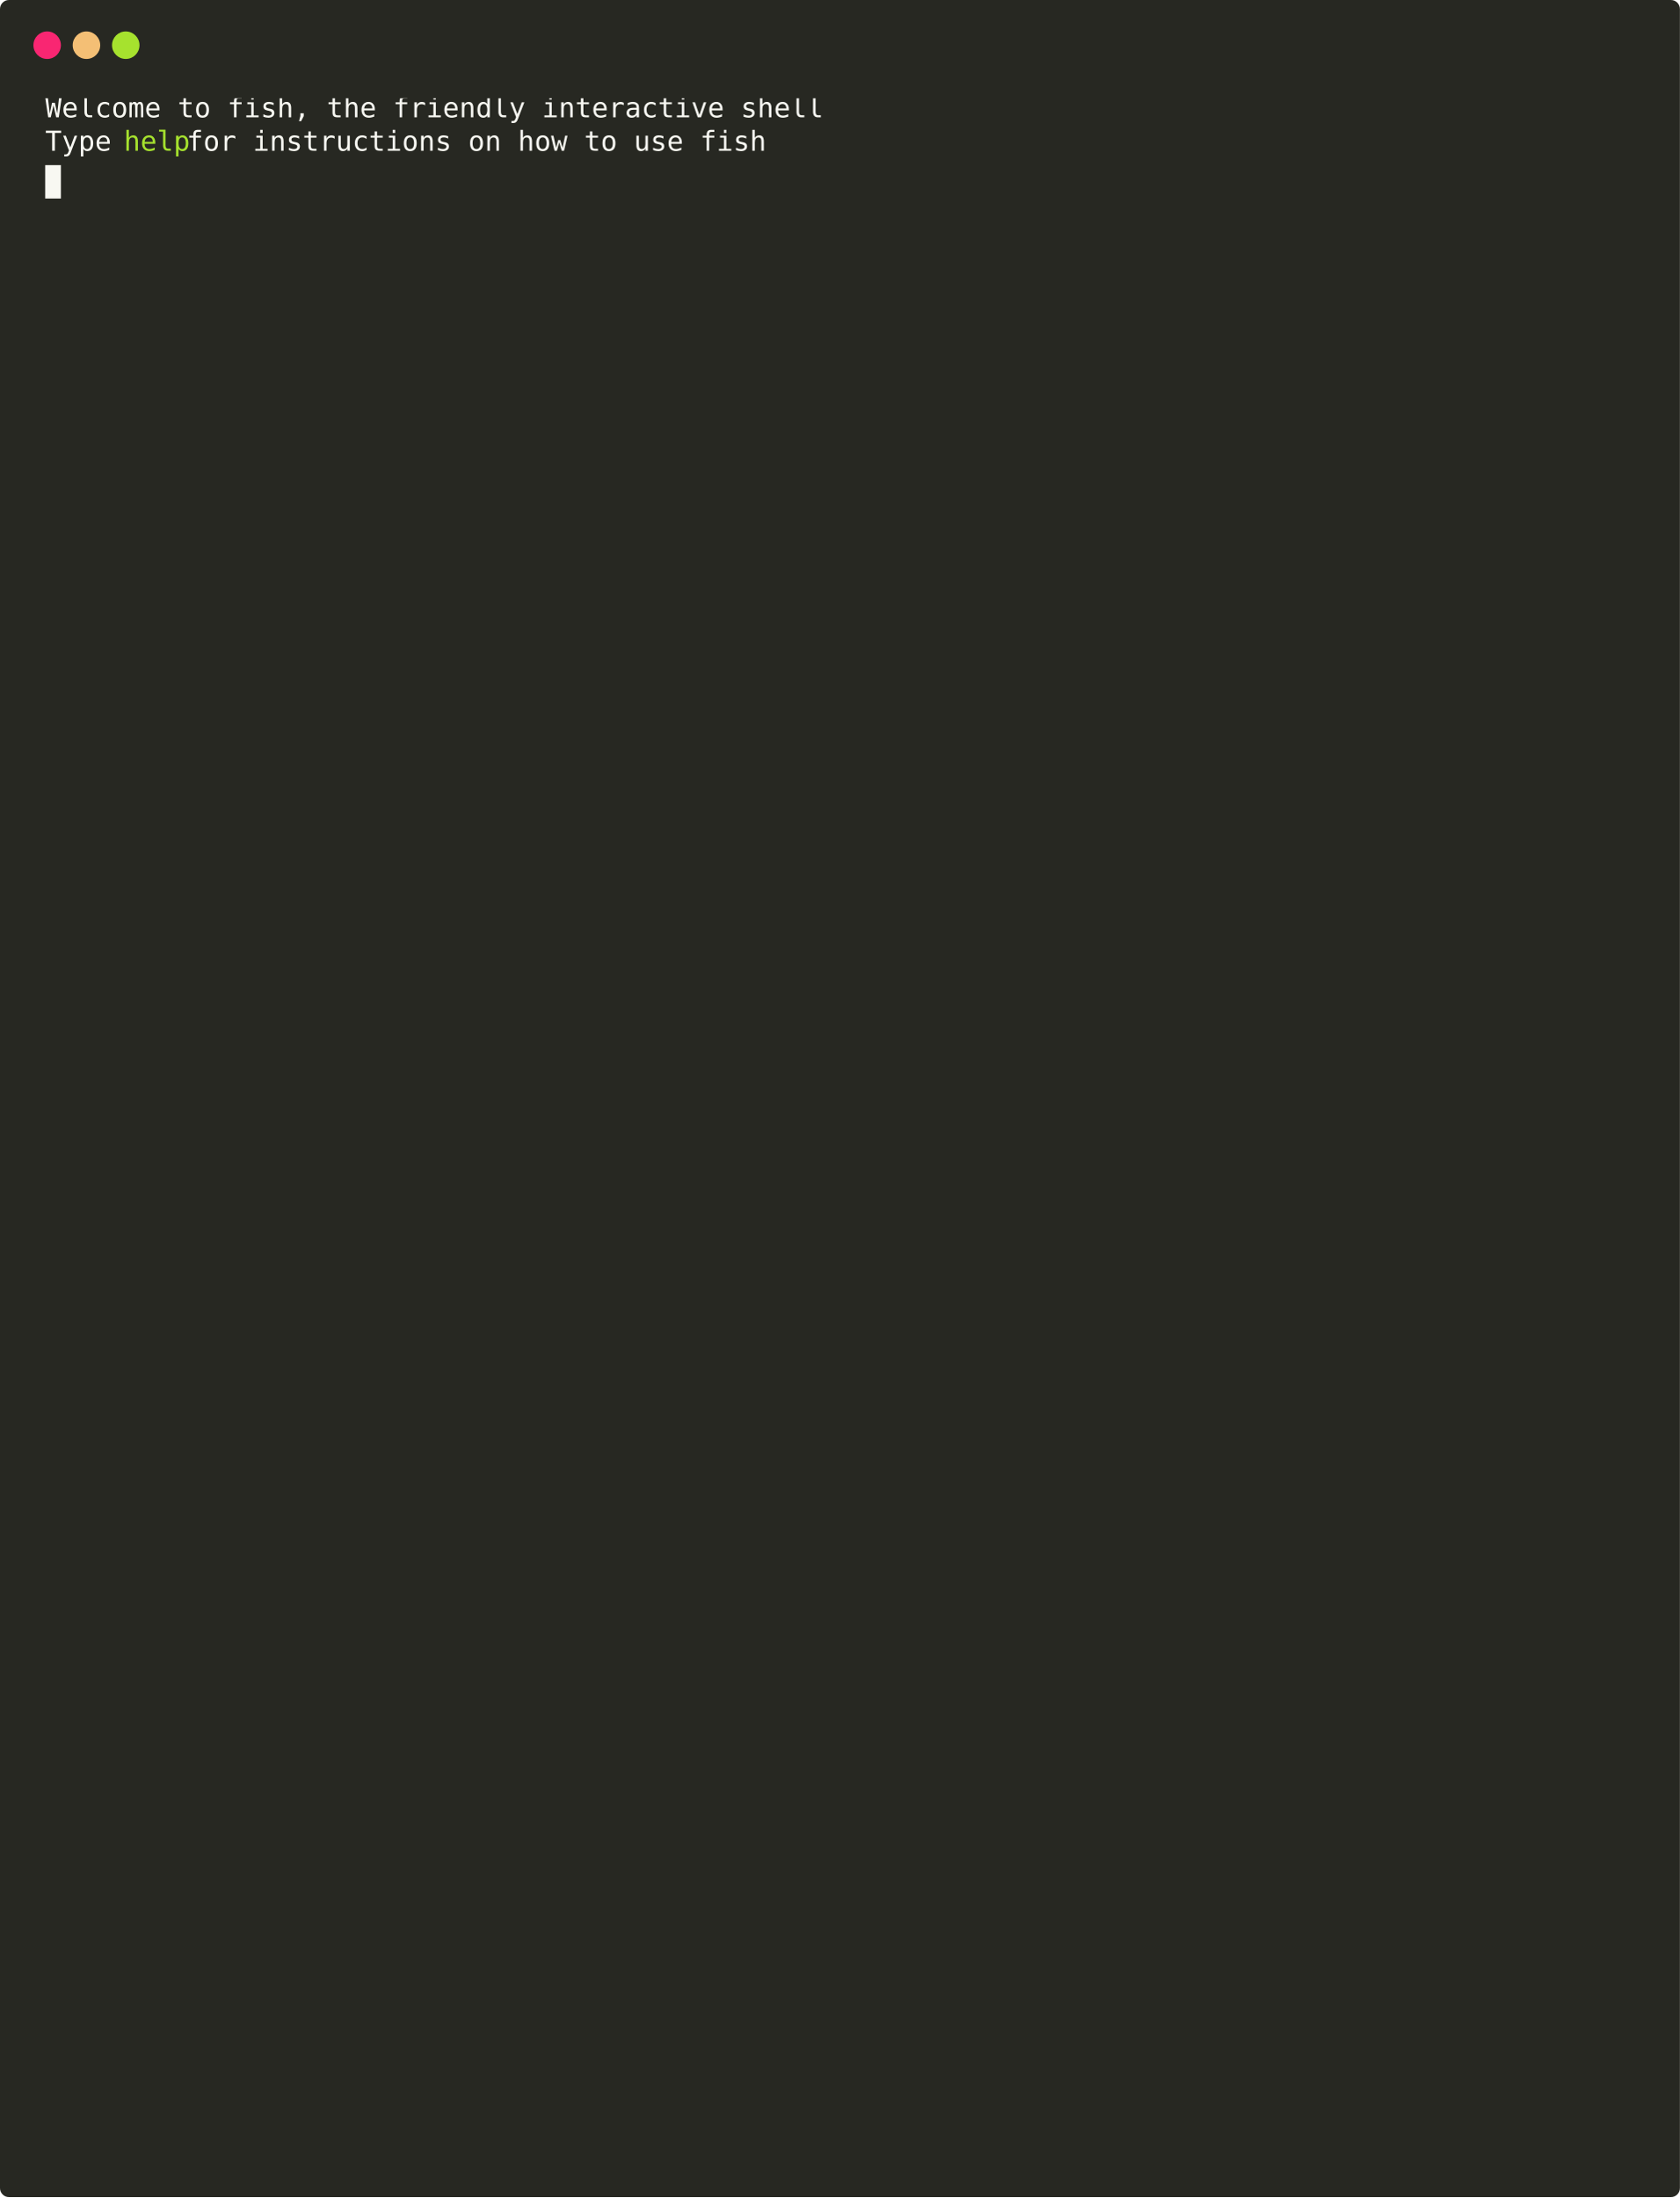
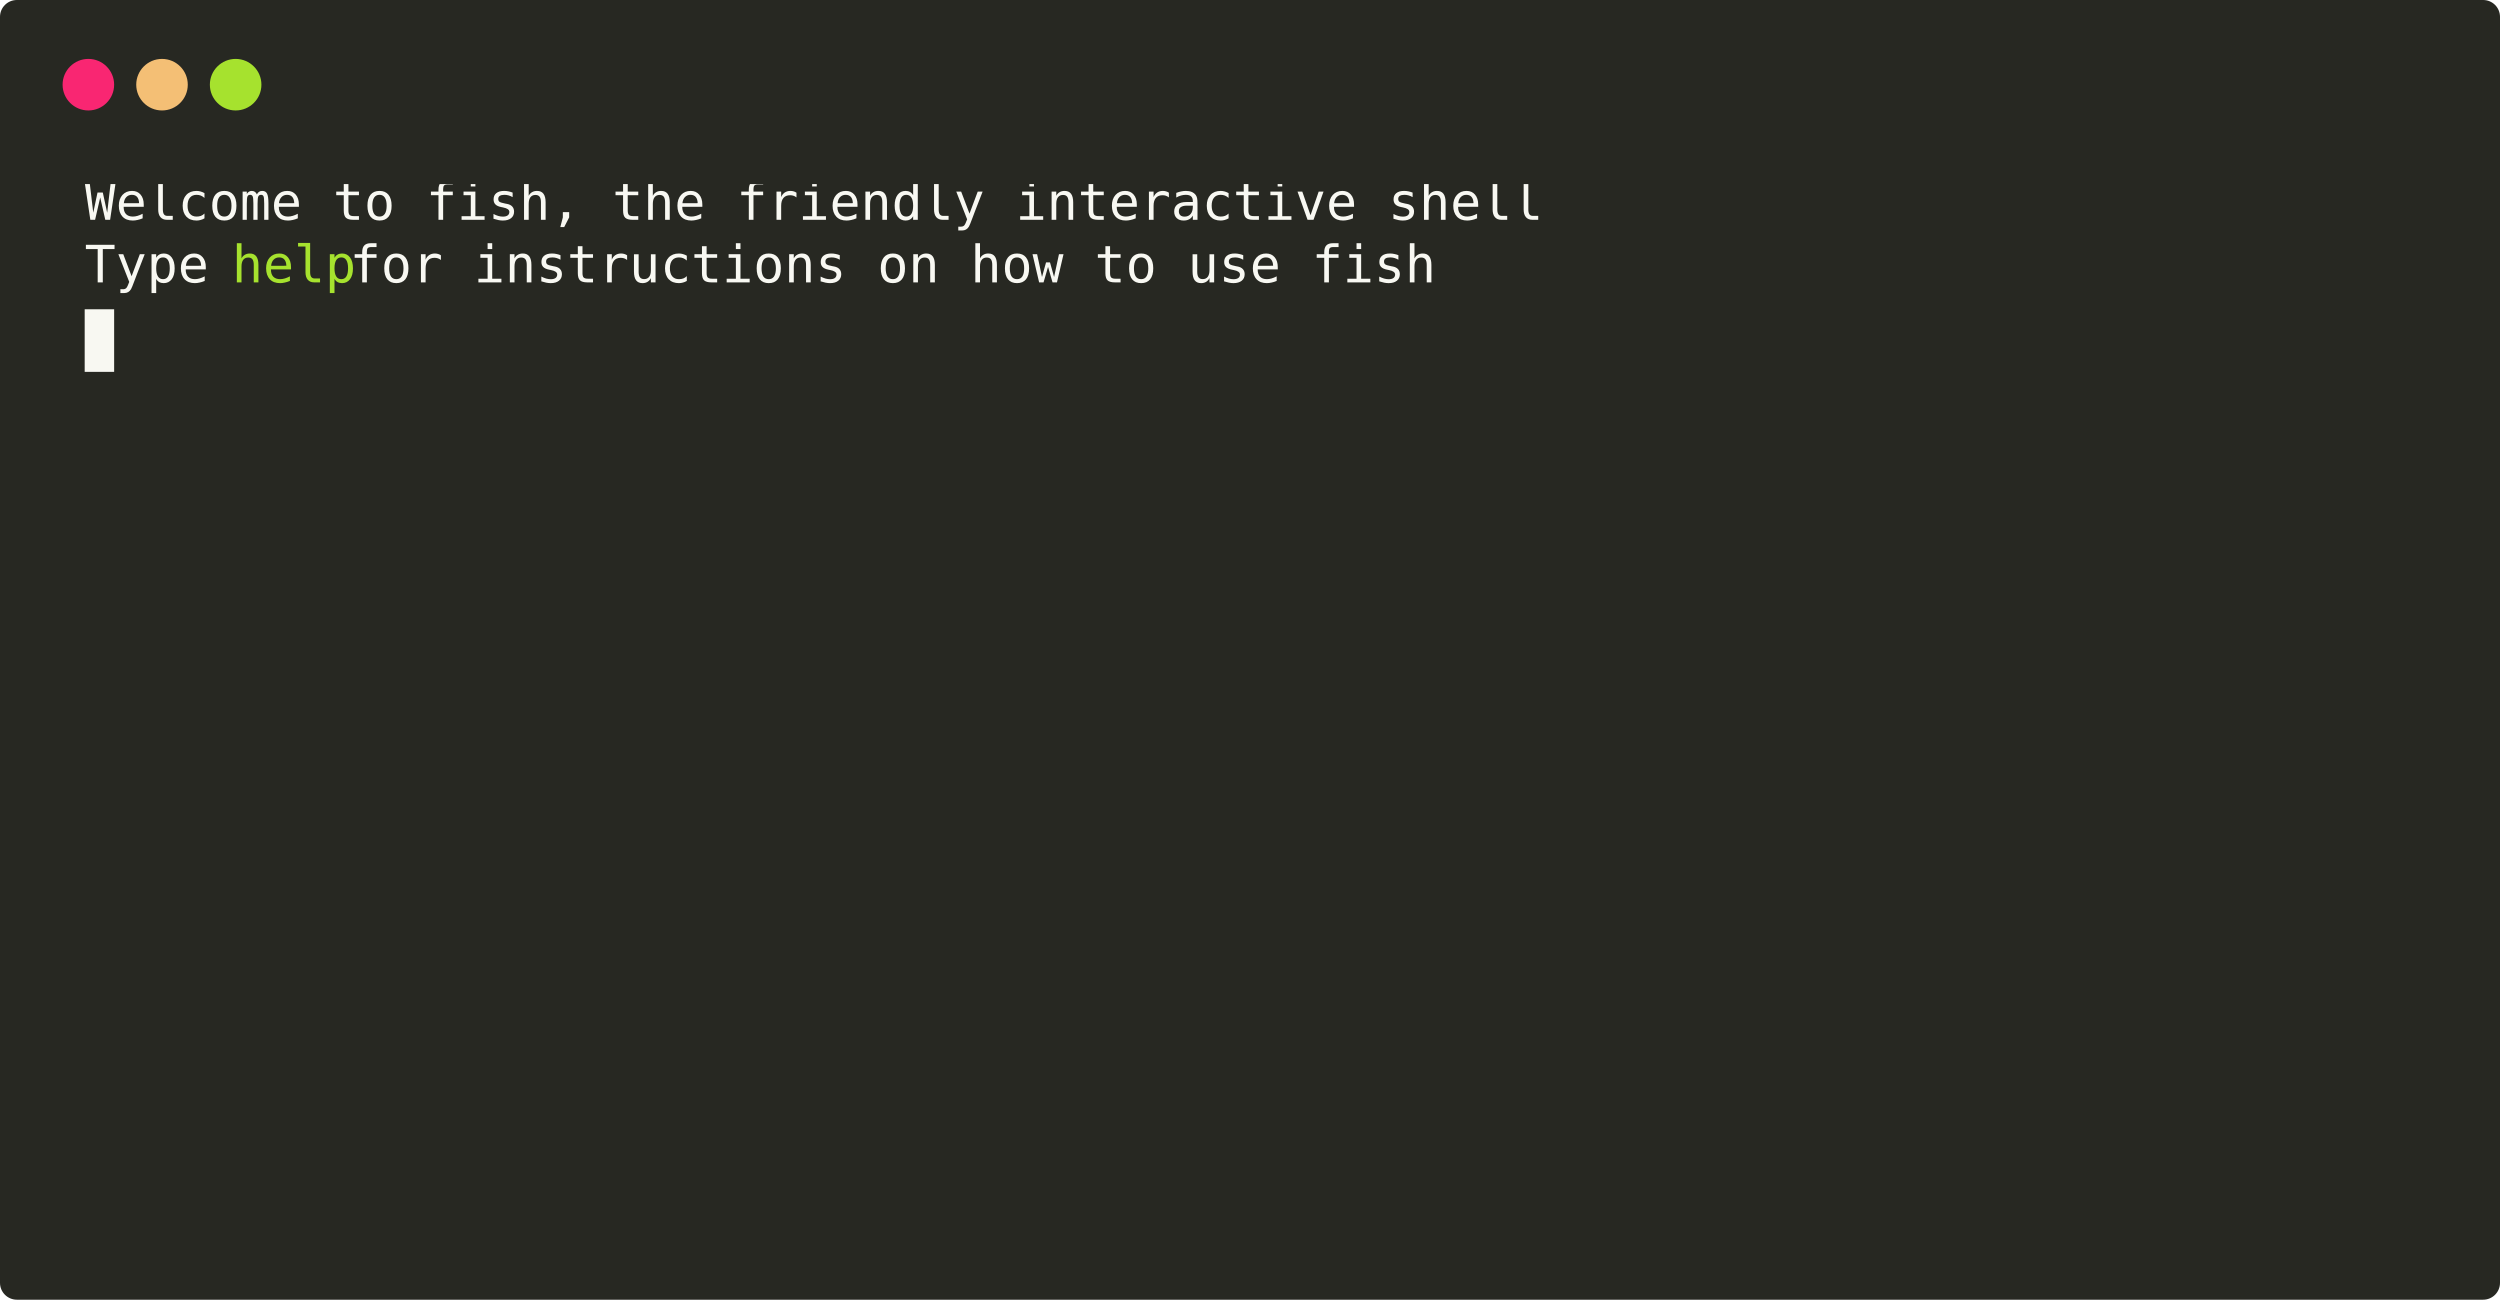
- <svg xmlns="http://www.w3.org/2000/svg" xmlns:ns1="https://github.com/nbedos/termtosvg" xmlns:xlink="http://www.w3.org/1999/xlink" id="terminal" baseProfile="full" viewBox="0 0 855 1118" width="855" version="1.1">
+ <svg xmlns="http://www.w3.org/2000/svg" xmlns:ns1="https://github.com/nbedos/termtosvg" xmlns:xlink="http://www.w3.org/1999/xlink" id="terminal" baseProfile="full" viewBox="0 0 679 353" width="679" version="1.1">
  <defs>
    <ns1:template_settings>
-       <ns1:screen_geometry columns="101" rows="61" />
+       <ns1:screen_geometry columns="79" rows="16" />
      <ns1:animation type="css" />
    </ns1:template_settings>
    <style type="text/css" id="generated-style">#screen {
                font-family: 'DejaVu Sans Mono', monospace;
                font-style: normal;
                font-size: 14px;
            }

        text {
            dominant-baseline: text-before-edge;
            white-space: pre;
        }
    
            :root {
-                 --animation-duration: 14949ms;
+                 --animation-duration: 12641ms;
            }

            @keyframes roll {
                0.000%{transform:translateY(0px)}
- 0.013%{transform:translateY(-1054px)}
- 0.020%{transform:translateY(-2108px)}
- 0.033%{transform:translateY(-3162px)}
- 14.349%{transform:translateY(-4216px)}
- 14.376%{transform:translateY(-5270px)}
- 14.850%{transform:translateY(-6324px)}
- 14.877%{transform:translateY(-7378px)}
- 16.924%{transform:translateY(-8432px)}
- 16.944%{transform:translateY(-9486px)}
- 19.520%{transform:translateY(-10540px)}
- 22.617%{transform:translateY(-11594px)}
- 26.858%{transform:translateY(-12648px)}
- 26.891%{transform:translateY(-13702px)}
- 30.878%{transform:translateY(-14756px)}
- 30.905%{transform:translateY(-15810px)}
- 30.945%{transform:translateY(-16864px)}
- 30.992%{transform:translateY(-17918px)}
- 92.996%{transform:translateY(-18972px)}
- 93.043%{transform:translateY(-20026px)}
- 93.090%{transform:translateY(-21080px)}
- 93.130%{transform:translateY(-22134px)}
- 93.277%{transform:translateY(-23188px)}
- 93.311%{transform:translateY(-24242px)}
- 100.000%{transform:translateY(-24242px)}
+ 0.016%{transform:translateY(-306px)}
+ 0.024%{transform:translateY(-612px)}
+ 0.047%{transform:translateY(-918px)}
+ 10.197%{transform:translateY(-1224px)}
+ 10.221%{transform:translateY(-1530px)}
+ 10.972%{transform:translateY(-1836px)}
+ 10.996%{transform:translateY(-2142px)}
+ 13.923%{transform:translateY(-2448px)}
+ 13.947%{transform:translateY(-2754px)}
+ 14.651%{transform:translateY(-3060px)}
+ 14.967%{transform:translateY(-3366px)}
+ 15.901%{transform:translateY(-3672px)}
+ 20.615%{transform:translateY(-3978px)}
+ 20.639%{transform:translateY(-4284px)}
+ 24.966%{transform:translateY(-4590px)}
+ 24.998%{transform:translateY(-4896px)}
+ 25.038%{transform:translateY(-5202px)}
+ 25.077%{transform:translateY(-5508px)}
+ 91.591%{transform:translateY(-5814px)}
+ 91.630%{transform:translateY(-6120px)}
+ 91.686%{transform:translateY(-6426px)}
+ 91.710%{transform:translateY(-6732px)}
+ 92.050%{transform:translateY(-7038px)}
+ 92.089%{transform:translateY(-7344px)}
+ 100.000%{transform:translateY(-7344px)}
            }

            #screen_view {
-                 animation-duration: 14949ms;
+                 animation-duration: 12641ms;
                animation-iteration-count:infinite;
                animation-name:roll;
                animation-timing-function: steps(1,end);
                animation-fill-mode: forwards;
            }
        </style>
    <style type="text/css" id="user-style">
            /* The colors defined below are the default 16 colors used for rendering text of the terminal. Adjust
               them as needed.
               gjm8 color theme (source: https://terminal.sexy/) */
            .foreground {fill: #f8f8f2}
            .background {fill: #272822}
            .color0 {fill: #272822}
            .color1 {fill: #f92672}
            .color2 {fill: #a6e22e}
            .color3 {fill: #f4bf75}
            .color4 {fill: #66d9ef}
            .color5 {fill: #ae81ff}
            .color6 {fill: #a1efe4}
            .color7 {fill: #f8f8f2}
            .color8 {fill: #75715e}
            .color9 {fill: #fd971f}
            .color10 {fill: #383830}
            .color11 {fill: #49483e}
            .color12 {fill: #a59f85}
            .color13 {fill: #f5f4f1}
            .color14 {fill: #cc6633}
            .color15 {fill: #f9f8f5}
        </style>
  </defs>
  <rect id="terminalui" class="background" width="100%" height="100%" ry="4.583" />
  <circle cx="24" cy="23" r="7" class="color1" />
  <circle cx="44" cy="23" r="7" class="color3" />
  <circle cx="64" cy="23" r="7" class="color2" />
-   <svg id="screen" width="808" height="1037" x="23" y="50" viewBox="0 0 808 1037" preserveAspectRatio="xMidYMin slice">
+   <svg id="screen" width="632" height="272" x="23" y="50" viewBox="0 0 632 272" preserveAspectRatio="xMidYMin slice">
    <rect class="background" height="100%" width="100%" x="0" y="0" />
    <defs>
      <g id="g1">
        <text x="0" textLength="376" class="foreground">Welcome to fish, the friendly interactive shell</text>
      </g>
      <g id="g2">
        <text x="0" textLength="40" class="foreground">Type </text>
        <text x="40" textLength="32" class="color2">help</text>
        <text x="72" textLength="288" class="foreground"> for instructions on how to use fish</text>
      </g>
      <g id="g3">
        <text x="0" textLength="8" class="background"> </text>
      </g>
      <g id="g4">
-         <text x="0" textLength="808" class="foreground">                                                                                                     </text>
+         <text x="0" textLength="632" class="foreground">                                                                               </text>
      </g>
      <g id="g5">
        <text x="0" textLength="8" font-weight="bold" class="color14">~</text>
        <text x="8" textLength="8" class="foreground"> </text>
      </g>
      <g id="g6">
        <text x="0" textLength="8" font-weight="bold" class="color10">❯</text>
        <text x="8" textLength="8" class="foreground"> </text>
        <text x="16" textLength="8" class="background"> </text>
-         <text x="24" textLength="784" class="foreground">                                                                                                  </text>
+         <text x="24" textLength="608" class="foreground">                                                                            </text>
      </g>
      <g id="g7">
        <text x="0" textLength="8" font-weight="bold" class="color10">❯</text>
        <text x="8" textLength="16" class="foreground"> g</text>
        <text x="24" textLength="8" class="background"> </text>
-         <text x="32" textLength="776" class="foreground">                                                                                                 </text>
+         <text x="32" textLength="600" class="foreground">                                                                           </text>
      </g>
      <g id="g8">
        <text x="0" textLength="8" font-weight="bold" class="color10">❯</text>
        <text x="8" textLength="8" class="foreground"> </text>
        <text x="16" textLength="8" fill="#ff0000">g</text>
        <text x="24" textLength="8" class="background">o</text>
        <text x="32" textLength="488" fill="#555555">hash_miner_simulator bitcoind -a "edgar_tool:pass123" -p 4000</text>
-         <text x="520" textLength="288" class="foreground">                                    </text>
+         <text x="520" textLength="112" class="foreground">              </text>
      </g>
      <g id="g9">
        <text x="0" textLength="8" font-weight="bold" class="color10">❯</text>
        <text x="8" textLength="8" class="foreground"> </text>
        <text x="16" textLength="16" fill="#ff0000">go</text>
        <text x="32" textLength="8" class="background">h</text>
        <text x="40" textLength="480" fill="#555555">ash_miner_simulator bitcoind -a "edgar_tool:pass123" -p 4000</text>
-         <text x="520" textLength="288" class="foreground">                                    </text>
+         <text x="520" textLength="112" class="foreground">              </text>
      </g>
      <g id="g10">
        <text x="0" textLength="8" font-weight="bold" class="color10">❯</text>
        <text x="8" textLength="8" class="foreground"> </text>
        <text x="16" textLength="16" fill="#005fd7">go</text>
        <text x="32" textLength="8" class="background">h</text>
        <text x="40" textLength="480" fill="#555555">ash_miner_simulator bitcoind -a "edgar_tool:pass123" -p 4000</text>
-         <text x="520" textLength="288" class="foreground">                                    </text>
+         <text x="520" textLength="112" class="foreground">              </text>
      </g>
      <g id="g11">
        <text x="0" textLength="8" font-weight="bold" class="color10">❯</text>
        <text x="8" textLength="8" class="foreground"> </text>
        <text x="16" textLength="24" fill="#005fd7">goh</text>
        <text x="40" textLength="8" class="background">a</text>
        <text x="48" textLength="472" fill="#555555">sh_miner_simulator bitcoind -a "edgar_tool:pass123" -p 4000</text>
-         <text x="520" textLength="288" class="foreground">                                    </text>
+         <text x="520" textLength="112" class="foreground">              </text>
      </g>
      <g id="g12">
        <text x="0" textLength="8" font-weight="bold" class="color10">❯</text>
        <text x="8" textLength="8" class="foreground"> </text>
        <text x="16" textLength="24" fill="#ff0000">goh</text>
        <text x="40" textLength="8" class="background">a</text>
        <text x="48" textLength="472" fill="#555555">sh_miner_simulator bitcoind -a "edgar_tool:pass123" -p 4000</text>
-         <text x="520" textLength="288" class="foreground">                                    </text>
+         <text x="520" textLength="112" class="foreground">              </text>
      </g>
      <g id="g13">
        <text x="0" textLength="8" font-weight="bold" class="color10">❯</text>
        <text x="8" textLength="8" class="foreground"> </text>
        <text x="16" textLength="32" fill="#ff0000">goha</text>
        <text x="48" textLength="8" class="background">s</text>
        <text x="56" textLength="464" fill="#555555">h_miner_simulator bitcoind -a "edgar_tool:pass123" -p 4000</text>
-         <text x="520" textLength="288" class="foreground">                                    </text>
+         <text x="520" textLength="112" class="foreground">              </text>
      </g>
      <g id="g14">
        <text x="0" textLength="8" font-weight="bold" class="color10">❯</text>
        <text x="8" textLength="8" class="foreground"> </text>
        <text x="16" textLength="40" fill="#ff0000">gohas</text>
        <text x="56" textLength="8" class="background">h</text>
        <text x="64" textLength="456" fill="#555555">_miner_simulator bitcoind -a "edgar_tool:pass123" -p 4000</text>
-         <text x="520" textLength="288" class="foreground">                                    </text>
+         <text x="520" textLength="112" class="foreground">              </text>
      </g>
      <g id="g15">
+         <text x="0" textLength="8" font-weight="bold" class="color10">❯</text>
+         <text x="8" textLength="8" class="foreground"> </text>
+         <text x="16" textLength="48" fill="#ff0000">gohash</text>
+         <text x="64" textLength="8" class="background">_</text>
+         <text x="72" textLength="448" fill="#555555">miner_simulator bitcoind -a "edgar_tool:pass123" -p 4000</text>
+         <text x="520" textLength="112" class="foreground">              </text>
+       </g>
+       <g id="g16">
        <text x="0" textLength="8" font-weight="bold" class="color10">❯</text>
        <text x="8" textLength="8" class="foreground"> </text>
        <text x="16" textLength="504" fill="#ff0000">gohash_miner_simulator bitcoind -a "edgar_tool:pass123" -p 4000</text>
        <text x="520" textLength="8" class="background"> </text>
-         <text x="528" textLength="280" class="foreground">                                   </text>
-       </g>
-       <g id="g16">
+         <text x="528" textLength="104" class="foreground">             </text>
+       </g>
+       <g id="g17">
        <text x="0" textLength="8" font-weight="bold" class="color10">❯</text>
        <text x="8" textLength="8" class="foreground"> </text>
        <text x="16" textLength="176" fill="#005fd7">gohash_miner_simulator</text>
        <text x="192" textLength="8" class="foreground"> </text>
-         <text x="200" textLength="64" text-decoration="underline" fill="#00afff">bitcoind</text>
+         <text x="200" textLength="64" fill="#00afff">bitcoind</text>
        <text x="264" textLength="8" class="foreground"> </text>
        <text x="272" textLength="16" fill="#00afff">-a</text>
        <text x="288" textLength="8" class="foreground"> </text>
        <text x="296" textLength="160" fill="#999900">"edgar_tool:pass123"</text>
        <text x="456" textLength="8" class="foreground"> </text>
        <text x="464" textLength="16" fill="#00afff">-p</text>
        <text x="480" textLength="8" class="foreground"> </text>
        <text x="488" textLength="32" fill="#00afff">4000</text>
        <text x="520" textLength="8" class="background"> </text>
-         <text x="528" textLength="280" class="foreground">                                   </text>
-       </g>
-       <g id="g17">
+         <text x="528" textLength="104" class="foreground">             </text>
+       </g>
+       <g id="g18">
        <text x="0" textLength="8" font-weight="bold" class="color10">❯</text>
        <text x="8" textLength="8" class="foreground"> </text>
        <text x="16" textLength="176" fill="#005fd7">gohash_miner_simulator</text>
        <text x="192" textLength="8" class="foreground"> </text>
-         <text x="200" textLength="64" text-decoration="underline" fill="#00afff">bitcoind</text>
+         <text x="200" textLength="64" fill="#00afff">bitcoind</text>
        <text x="264" textLength="8" class="foreground"> </text>
        <text x="272" textLength="16" fill="#00afff">-a</text>
        <text x="288" textLength="8" class="foreground"> </text>
        <text x="296" textLength="160" fill="#999900">"edgar_tool:pass123"</text>
        <text x="456" textLength="8" class="foreground"> </text>
        <text x="464" textLength="16" fill="#00afff">-p</text>
        <text x="480" textLength="8" class="foreground"> </text>
        <text x="488" textLength="32" fill="#00afff">4000</text>
-         <text x="520" textLength="288" class="foreground">                                    </text>
-       </g>
-       <g id="g18">
+         <text x="520" textLength="112" class="foreground">              </text>
+       </g>
+       <g id="g19">
        <text x="0" textLength="120" class="foreground">bitcoind called</text>
      </g>
-       <g id="g19">
-         <text x="0" textLength="464" class="foreground">2022/05/12 21:02:35 Authentication string format is valid.</text>
-       </g>
      <g id="g20">
-         <text x="0" textLength="368" class="foreground">2022/05/12 21:02:35 Loading block templates...</text>
+         <text x="0" textLength="464" class="foreground">2022/05/12 21:12:38 Authentication string format is valid.</text>
      </g>
      <g id="g21">
-         <text x="0" textLength="400" class="foreground">2022/05/12 21:02:35 Starting server with port 4000</text>
+         <text x="0" textLength="368" class="foreground">2022/05/12 21:12:38 Loading block templates...</text>
      </g>
      <g id="g22">
+         <text x="0" textLength="400" class="foreground">2022/05/12 21:12:38 Starting server with port 4000</text>
+       </g>
+       <g id="g23">
        <text x="0" textLength="16" class="foreground">^C</text>
        <text x="16" textLength="8" class="background"> </text>
      </g>
-       <g id="g23">
-         <text x="0" textLength="808" class="foreground">^C⏎                                                                                                  </text>
-       </g>
      <g id="g24">
+         <text x="0" textLength="632" class="foreground">^C⏎                                                                            </text>
+       </g>
+       <g id="g25">
        <text x="0" textLength="8" class="background"> </text>
-         <text x="8" textLength="800" class="foreground">                                                                                                    </text>
-       </g>
-       <g id="g25">
+         <text x="8" textLength="624" class="foreground">                                                                              </text>
+       </g>
+       <g id="g26">
        <text x="0" textLength="8" font-weight="bold" class="color14">~</text>
        <text x="8" textLength="48" class="foreground"> took </text>
-         <text x="56" textLength="16" font-weight="bold" class="color11">9s</text>
+         <text x="56" textLength="16" font-weight="bold" class="color11">8s</text>
        <text x="72" textLength="8" class="foreground"> </text>
-       </g>
-       <g id="g26">
-         <text x="0" textLength="8" font-weight="bold" class="color9">❯</text>
-         <text x="8" textLength="8" class="foreground"> </text>
-         <text x="16" textLength="8" class="background"> </text>
-         <text x="24" textLength="784" class="foreground">                                                                                                  </text>
      </g>
      <g id="g27">
        <text x="0" textLength="8" font-weight="bold" class="color9">❯</text>
-         <text x="8" textLength="800" class="foreground">                                                                                                    </text>
+         <text x="8" textLength="8" class="foreground"> </text>
+         <text x="16" textLength="8" class="background"> </text>
+         <text x="24" textLength="608" class="foreground">                                                                            </text>
+       </g>
+       <g id="g28">
+         <text x="0" textLength="8" font-weight="bold" class="color9">❯</text>
+         <text x="8" textLength="624" class="foreground">                                                                              </text>
      </g>
    </defs>
    <g id="screen_view">
      <g>
        <use xlink:href="#g1" y="0" />
        <use xlink:href="#g2" y="17" />
        <rect x="0" y="34" width="8" height="17" class="foreground" />
        <use xlink:href="#g3" y="34" />
      </g>
      <g>
-         <use xlink:href="#g1" y="1054" />
-         <use xlink:href="#g2" y="1071" />
-         <rect x="0" y="1088" width="8" height="17" class="foreground" />
-         <use xlink:href="#g3" y="1088" />
-       </g>
-       <g>
-         <use xlink:href="#g1" y="2108" />
-         <use xlink:href="#g2" y="2125" />
-         <rect x="0" y="2142" width="8" height="17" class="foreground" />
-         <use xlink:href="#g3" y="2142" />
-       </g>
-       <g>
-         <use xlink:href="#g1" y="3162" />
-         <use xlink:href="#g2" y="3179" />
-         <use xlink:href="#g4" y="3196" />
-         <use xlink:href="#g5" y="3213" />
-         <rect x="16" y="3230" width="8" height="17" class="foreground" />
-         <use xlink:href="#g6" y="3230" />
-       </g>
-       <g>
-         <use xlink:href="#g1" y="4216" />
-         <use xlink:href="#g2" y="4233" />
-         <use xlink:href="#g4" y="4250" />
-         <use xlink:href="#g5" y="4267" />
-         <rect x="24" y="4284" width="8" height="17" class="foreground" />
-         <use xlink:href="#g7" y="4284" />
-       </g>
-       <g>
-         <use xlink:href="#g1" y="5270" />
-         <use xlink:href="#g2" y="5287" />
-         <use xlink:href="#g4" y="5304" />
-         <use xlink:href="#g5" y="5321" />
-         <rect x="24" y="5338" width="8" height="17" class="foreground" />
-         <use xlink:href="#g8" y="5338" />
-       </g>
-       <g>
-         <use xlink:href="#g1" y="6324" />
-         <use xlink:href="#g2" y="6341" />
-         <use xlink:href="#g4" y="6358" />
-         <use xlink:href="#g5" y="6375" />
-         <rect x="32" y="6392" width="8" height="17" class="foreground" />
-         <use xlink:href="#g9" y="6392" />
-       </g>
-       <g>
-         <use xlink:href="#g1" y="7378" />
-         <use xlink:href="#g2" y="7395" />
-         <use xlink:href="#g4" y="7412" />
-         <use xlink:href="#g5" y="7429" />
-         <rect x="32" y="7446" width="8" height="17" class="foreground" />
-         <use xlink:href="#g10" y="7446" />
-       </g>
-       <g>
-         <use xlink:href="#g1" y="8432" />
-         <use xlink:href="#g2" y="8449" />
-         <use xlink:href="#g4" y="8466" />
-         <use xlink:href="#g5" y="8483" />
-         <rect x="40" y="8500" width="8" height="17" class="foreground" />
-         <use xlink:href="#g11" y="8500" />
-       </g>
-       <g>
-         <use xlink:href="#g1" y="9486" />
-         <use xlink:href="#g2" y="9503" />
-         <use xlink:href="#g4" y="9520" />
-         <use xlink:href="#g5" y="9537" />
-         <rect x="40" y="9554" width="8" height="17" class="foreground" />
-         <use xlink:href="#g12" y="9554" />
-       </g>
-       <g>
-         <use xlink:href="#g1" y="10540" />
-         <use xlink:href="#g2" y="10557" />
-         <use xlink:href="#g4" y="10574" />
-         <use xlink:href="#g5" y="10591" />
-         <rect x="48" y="10608" width="8" height="17" class="foreground" />
-         <use xlink:href="#g13" y="10608" />
-       </g>
-       <g>
-         <use xlink:href="#g1" y="11594" />
-         <use xlink:href="#g2" y="11611" />
-         <use xlink:href="#g4" y="11628" />
-         <use xlink:href="#g5" y="11645" />
-         <rect x="56" y="11662" width="8" height="17" class="foreground" />
-         <use xlink:href="#g14" y="11662" />
-       </g>
-       <g>
-         <use xlink:href="#g1" y="12648" />
-         <use xlink:href="#g2" y="12665" />
-         <use xlink:href="#g4" y="12682" />
-         <use xlink:href="#g5" y="12699" />
-         <rect x="520" y="12716" width="8" height="17" class="foreground" />
-         <use xlink:href="#g15" y="12716" />
-       </g>
-       <g>
-         <use xlink:href="#g1" y="13702" />
-         <use xlink:href="#g2" y="13719" />
-         <use xlink:href="#g4" y="13736" />
-         <use xlink:href="#g5" y="13753" />
-         <rect x="520" y="13770" width="8" height="17" class="foreground" />
-         <use xlink:href="#g16" y="13770" />
-       </g>
-       <g>
-         <use xlink:href="#g1" y="14756" />
-         <use xlink:href="#g2" y="14773" />
-         <use xlink:href="#g4" y="14790" />
-         <use xlink:href="#g5" y="14807" />
-         <use xlink:href="#g17" y="14824" />
-         <rect x="0" y="14841" width="8" height="17" class="foreground" />
-         <use xlink:href="#g3" y="14841" />
-       </g>
-       <g>
-         <use xlink:href="#g1" y="15810" />
-         <use xlink:href="#g2" y="15827" />
-         <use xlink:href="#g4" y="15844" />
-         <use xlink:href="#g5" y="15861" />
-         <use xlink:href="#g17" y="15878" />
-         <rect x="0" y="15895" width="8" height="17" class="foreground" />
-         <use xlink:href="#g3" y="15895" />
-       </g>
-       <g>
-         <use xlink:href="#g1" y="16864" />
-         <use xlink:href="#g2" y="16881" />
-         <use xlink:href="#g4" y="16898" />
-         <use xlink:href="#g5" y="16915" />
-         <use xlink:href="#g17" y="16932" />
-         <use xlink:href="#g18" y="16949" />
-         <use xlink:href="#g19" y="16966" />
-         <use xlink:href="#g20" y="16983" />
-         <rect x="0" y="17000" width="8" height="17" class="foreground" />
-         <use xlink:href="#g3" y="17000" />
-       </g>
-       <g>
-         <use xlink:href="#g1" y="17918" />
-         <use xlink:href="#g2" y="17935" />
-         <use xlink:href="#g4" y="17952" />
-         <use xlink:href="#g5" y="17969" />
-         <use xlink:href="#g17" y="17986" />
-         <use xlink:href="#g18" y="18003" />
-         <use xlink:href="#g19" y="18020" />
-         <use xlink:href="#g20" y="18037" />
-         <use xlink:href="#g21" y="18054" />
-         <rect x="0" y="18071" width="8" height="17" class="foreground" />
-         <use xlink:href="#g3" y="18071" />
-       </g>
-       <g>
-         <use xlink:href="#g1" y="18972" />
-         <use xlink:href="#g2" y="18989" />
-         <use xlink:href="#g4" y="19006" />
-         <use xlink:href="#g5" y="19023" />
-         <use xlink:href="#g17" y="19040" />
-         <use xlink:href="#g18" y="19057" />
-         <use xlink:href="#g19" y="19074" />
-         <use xlink:href="#g20" y="19091" />
-         <use xlink:href="#g21" y="19108" />
-         <rect x="16" y="19125" width="8" height="17" class="foreground" />
-         <use xlink:href="#g22" y="19125" />
-       </g>
-       <g>
-         <use xlink:href="#g1" y="20026" />
-         <use xlink:href="#g2" y="20043" />
-         <use xlink:href="#g4" y="20060" />
-         <use xlink:href="#g5" y="20077" />
-         <use xlink:href="#g17" y="20094" />
-         <use xlink:href="#g18" y="20111" />
-         <use xlink:href="#g19" y="20128" />
-         <use xlink:href="#g20" y="20145" />
-         <use xlink:href="#g21" y="20162" />
-         <use xlink:href="#g23" y="20179" />
-         <rect x="0" y="20196" width="8" height="17" class="foreground" />
-         <use xlink:href="#g24" y="20196" />
-       </g>
-       <g>
-         <use xlink:href="#g1" y="21080" />
-         <use xlink:href="#g2" y="21097" />
-         <use xlink:href="#g4" y="21114" />
-         <use xlink:href="#g5" y="21131" />
-         <use xlink:href="#g17" y="21148" />
-         <use xlink:href="#g18" y="21165" />
-         <use xlink:href="#g19" y="21182" />
-         <use xlink:href="#g20" y="21199" />
-         <use xlink:href="#g21" y="21216" />
-         <use xlink:href="#g23" y="21233" />
-         <rect x="0" y="21250" width="8" height="17" class="foreground" />
-         <use xlink:href="#g24" y="21250" />
-       </g>
-       <g>
-         <use xlink:href="#g1" y="22134" />
-         <use xlink:href="#g2" y="22151" />
-         <use xlink:href="#g4" y="22168" />
-         <use xlink:href="#g5" y="22185" />
-         <use xlink:href="#g17" y="22202" />
-         <use xlink:href="#g18" y="22219" />
-         <use xlink:href="#g19" y="22236" />
-         <use xlink:href="#g20" y="22253" />
-         <use xlink:href="#g21" y="22270" />
-         <use xlink:href="#g23" y="22287" />
-         <use xlink:href="#g4" y="22304" />
-         <use xlink:href="#g25" y="22321" />
-         <rect x="16" y="22338" width="8" height="17" class="foreground" />
-         <use xlink:href="#g26" y="22338" />
-       </g>
-       <g>
-         <use xlink:href="#g1" y="23188" />
-         <use xlink:href="#g2" y="23205" />
-         <use xlink:href="#g4" y="23222" />
-         <use xlink:href="#g5" y="23239" />
-         <use xlink:href="#g17" y="23256" />
-         <use xlink:href="#g18" y="23273" />
-         <use xlink:href="#g19" y="23290" />
-         <use xlink:href="#g20" y="23307" />
-         <use xlink:href="#g21" y="23324" />
-         <use xlink:href="#g23" y="23341" />
-         <use xlink:href="#g4" y="23358" />
-         <use xlink:href="#g25" y="23375" />
-         <use xlink:href="#g27" y="23392" />
-         <rect x="0" y="23409" width="8" height="17" class="foreground" />
-         <use xlink:href="#g3" y="23409" />
-       </g>
-       <g>
-         <use xlink:href="#g1" y="24242" />
-         <use xlink:href="#g2" y="24259" />
-         <use xlink:href="#g4" y="24276" />
-         <use xlink:href="#g5" y="24293" />
-         <use xlink:href="#g17" y="24310" />
-         <use xlink:href="#g18" y="24327" />
-         <use xlink:href="#g19" y="24344" />
-         <use xlink:href="#g20" y="24361" />
-         <use xlink:href="#g21" y="24378" />
-         <use xlink:href="#g23" y="24395" />
-         <use xlink:href="#g4" y="24412" />
-         <use xlink:href="#g25" y="24429" />
-         <use xlink:href="#g27" y="24446" />
-         <rect x="0" y="24463" width="8" height="17" class="foreground" />
-         <use xlink:href="#g3" y="24463" />
+         <use xlink:href="#g1" y="306" />
+         <use xlink:href="#g2" y="323" />
+         <rect x="0" y="340" width="8" height="17" class="foreground" />
+         <use xlink:href="#g3" y="340" />
+       </g>
+       <g>
+         <use xlink:href="#g1" y="612" />
+         <use xlink:href="#g2" y="629" />
+         <rect x="0" y="646" width="8" height="17" class="foreground" />
+         <use xlink:href="#g3" y="646" />
+       </g>
+       <g>
+         <use xlink:href="#g1" y="918" />
+         <use xlink:href="#g2" y="935" />
+         <use xlink:href="#g4" y="952" />
+         <use xlink:href="#g5" y="969" />
+         <rect x="16" y="986" width="8" height="17" class="foreground" />
+         <use xlink:href="#g6" y="986" />
+       </g>
+       <g>
+         <use xlink:href="#g1" y="1224" />
+         <use xlink:href="#g2" y="1241" />
+         <use xlink:href="#g4" y="1258" />
+         <use xlink:href="#g5" y="1275" />
+         <rect x="24" y="1292" width="8" height="17" class="foreground" />
+         <use xlink:href="#g7" y="1292" />
+       </g>
+       <g>
+         <use xlink:href="#g1" y="1530" />
+         <use xlink:href="#g2" y="1547" />
+         <use xlink:href="#g4" y="1564" />
+         <use xlink:href="#g5" y="1581" />
+         <rect x="24" y="1598" width="8" height="17" class="foreground" />
+         <use xlink:href="#g8" y="1598" />
+       </g>
+       <g>
+         <use xlink:href="#g1" y="1836" />
+         <use xlink:href="#g2" y="1853" />
+         <use xlink:href="#g4" y="1870" />
+         <use xlink:href="#g5" y="1887" />
+         <rect x="32" y="1904" width="8" height="17" class="foreground" />
+         <use xlink:href="#g9" y="1904" />
+       </g>
+       <g>
+         <use xlink:href="#g1" y="2142" />
+         <use xlink:href="#g2" y="2159" />
+         <use xlink:href="#g4" y="2176" />
+         <use xlink:href="#g5" y="2193" />
+         <rect x="32" y="2210" width="8" height="17" class="foreground" />
+         <use xlink:href="#g10" y="2210" />
+       </g>
+       <g>
+         <use xlink:href="#g1" y="2448" />
+         <use xlink:href="#g2" y="2465" />
+         <use xlink:href="#g4" y="2482" />
+         <use xlink:href="#g5" y="2499" />
+         <rect x="40" y="2516" width="8" height="17" class="foreground" />
+         <use xlink:href="#g11" y="2516" />
+       </g>
+       <g>
+         <use xlink:href="#g1" y="2754" />
+         <use xlink:href="#g2" y="2771" />
+         <use xlink:href="#g4" y="2788" />
+         <use xlink:href="#g5" y="2805" />
+         <rect x="40" y="2822" width="8" height="17" class="foreground" />
+         <use xlink:href="#g12" y="2822" />
+       </g>
+       <g>
+         <use xlink:href="#g1" y="3060" />
+         <use xlink:href="#g2" y="3077" />
+         <use xlink:href="#g4" y="3094" />
+         <use xlink:href="#g5" y="3111" />
+         <rect x="48" y="3128" width="8" height="17" class="foreground" />
+         <use xlink:href="#g13" y="3128" />
+       </g>
+       <g>
+         <use xlink:href="#g1" y="3366" />
+         <use xlink:href="#g2" y="3383" />
+         <use xlink:href="#g4" y="3400" />
+         <use xlink:href="#g5" y="3417" />
+         <rect x="56" y="3434" width="8" height="17" class="foreground" />
+         <use xlink:href="#g14" y="3434" />
+       </g>
+       <g>
+         <use xlink:href="#g1" y="3672" />
+         <use xlink:href="#g2" y="3689" />
+         <use xlink:href="#g4" y="3706" />
+         <use xlink:href="#g5" y="3723" />
+         <rect x="64" y="3740" width="8" height="17" class="foreground" />
+         <use xlink:href="#g15" y="3740" />
+       </g>
+       <g>
+         <use xlink:href="#g1" y="3978" />
+         <use xlink:href="#g2" y="3995" />
+         <use xlink:href="#g4" y="4012" />
+         <use xlink:href="#g5" y="4029" />
+         <rect x="520" y="4046" width="8" height="17" class="foreground" />
+         <use xlink:href="#g16" y="4046" />
+       </g>
+       <g>
+         <use xlink:href="#g1" y="4284" />
+         <use xlink:href="#g2" y="4301" />
+         <use xlink:href="#g4" y="4318" />
+         <use xlink:href="#g5" y="4335" />
+         <rect x="520" y="4352" width="8" height="17" class="foreground" />
+         <use xlink:href="#g17" y="4352" />
+       </g>
+       <g>
+         <use xlink:href="#g1" y="4590" />
+         <use xlink:href="#g2" y="4607" />
+         <use xlink:href="#g4" y="4624" />
+         <use xlink:href="#g5" y="4641" />
+         <use xlink:href="#g18" y="4658" />
+         <rect x="0" y="4675" width="8" height="17" class="foreground" />
+         <use xlink:href="#g3" y="4675" />
+       </g>
+       <g>
+         <use xlink:href="#g1" y="4896" />
+         <use xlink:href="#g2" y="4913" />
+         <use xlink:href="#g4" y="4930" />
+         <use xlink:href="#g5" y="4947" />
+         <use xlink:href="#g18" y="4964" />
+         <rect x="0" y="4981" width="8" height="17" class="foreground" />
+         <use xlink:href="#g3" y="4981" />
+       </g>
+       <g>
+         <use xlink:href="#g1" y="5202" />
+         <use xlink:href="#g2" y="5219" />
+         <use xlink:href="#g4" y="5236" />
+         <use xlink:href="#g5" y="5253" />
+         <use xlink:href="#g18" y="5270" />
+         <use xlink:href="#g19" y="5287" />
+         <use xlink:href="#g20" y="5304" />
+         <use xlink:href="#g21" y="5321" />
+         <rect x="0" y="5338" width="8" height="17" class="foreground" />
+         <use xlink:href="#g3" y="5338" />
+       </g>
+       <g>
+         <use xlink:href="#g1" y="5508" />
+         <use xlink:href="#g2" y="5525" />
+         <use xlink:href="#g4" y="5542" />
+         <use xlink:href="#g5" y="5559" />
+         <use xlink:href="#g18" y="5576" />
+         <use xlink:href="#g19" y="5593" />
+         <use xlink:href="#g20" y="5610" />
+         <use xlink:href="#g21" y="5627" />
+         <use xlink:href="#g22" y="5644" />
+         <rect x="0" y="5661" width="8" height="17" class="foreground" />
+         <use xlink:href="#g3" y="5661" />
+       </g>
+       <g>
+         <use xlink:href="#g1" y="5814" />
+         <use xlink:href="#g2" y="5831" />
+         <use xlink:href="#g4" y="5848" />
+         <use xlink:href="#g5" y="5865" />
+         <use xlink:href="#g18" y="5882" />
+         <use xlink:href="#g19" y="5899" />
+         <use xlink:href="#g20" y="5916" />
+         <use xlink:href="#g21" y="5933" />
+         <use xlink:href="#g22" y="5950" />
+         <rect x="16" y="5967" width="8" height="17" class="foreground" />
+         <use xlink:href="#g23" y="5967" />
+       </g>
+       <g>
+         <use xlink:href="#g1" y="6120" />
+         <use xlink:href="#g2" y="6137" />
+         <use xlink:href="#g4" y="6154" />
+         <use xlink:href="#g5" y="6171" />
+         <use xlink:href="#g18" y="6188" />
+         <use xlink:href="#g19" y="6205" />
+         <use xlink:href="#g20" y="6222" />
+         <use xlink:href="#g21" y="6239" />
+         <use xlink:href="#g22" y="6256" />
+         <use xlink:href="#g24" y="6273" />
+         <rect x="0" y="6290" width="8" height="17" class="foreground" />
+         <use xlink:href="#g25" y="6290" />
+       </g>
+       <g>
+         <use xlink:href="#g1" y="6426" />
+         <use xlink:href="#g2" y="6443" />
+         <use xlink:href="#g4" y="6460" />
+         <use xlink:href="#g5" y="6477" />
+         <use xlink:href="#g18" y="6494" />
+         <use xlink:href="#g19" y="6511" />
+         <use xlink:href="#g20" y="6528" />
+         <use xlink:href="#g21" y="6545" />
+         <use xlink:href="#g22" y="6562" />
+         <use xlink:href="#g24" y="6579" />
+         <rect x="0" y="6596" width="8" height="17" class="foreground" />
+         <use xlink:href="#g25" y="6596" />
+       </g>
+       <g>
+         <use xlink:href="#g1" y="6732" />
+         <use xlink:href="#g2" y="6749" />
+         <use xlink:href="#g4" y="6766" />
+         <use xlink:href="#g5" y="6783" />
+         <use xlink:href="#g18" y="6800" />
+         <use xlink:href="#g19" y="6817" />
+         <use xlink:href="#g20" y="6834" />
+         <use xlink:href="#g21" y="6851" />
+         <use xlink:href="#g22" y="6868" />
+         <use xlink:href="#g24" y="6885" />
+         <use xlink:href="#g4" y="6902" />
+         <use xlink:href="#g26" y="6919" />
+         <rect x="16" y="6936" width="8" height="17" class="foreground" />
+         <use xlink:href="#g27" y="6936" />
+       </g>
+       <g>
+         <use xlink:href="#g1" y="7038" />
+         <use xlink:href="#g2" y="7055" />
+         <use xlink:href="#g4" y="7072" />
+         <use xlink:href="#g5" y="7089" />
+         <use xlink:href="#g18" y="7106" />
+         <use xlink:href="#g19" y="7123" />
+         <use xlink:href="#g20" y="7140" />
+         <use xlink:href="#g21" y="7157" />
+         <use xlink:href="#g22" y="7174" />
+         <use xlink:href="#g24" y="7191" />
+         <use xlink:href="#g4" y="7208" />
+         <use xlink:href="#g26" y="7225" />
+         <use xlink:href="#g28" y="7242" />
+         <rect x="0" y="7259" width="8" height="17" class="foreground" />
+         <use xlink:href="#g3" y="7259" />
+       </g>
+       <g>
+         <use xlink:href="#g1" y="7344" />
+         <use xlink:href="#g2" y="7361" />
+         <use xlink:href="#g4" y="7378" />
+         <use xlink:href="#g5" y="7395" />
+         <use xlink:href="#g18" y="7412" />
+         <use xlink:href="#g19" y="7429" />
+         <use xlink:href="#g20" y="7446" />
+         <use xlink:href="#g21" y="7463" />
+         <use xlink:href="#g22" y="7480" />
+         <use xlink:href="#g24" y="7497" />
+         <use xlink:href="#g4" y="7514" />
+         <use xlink:href="#g26" y="7531" />
+         <use xlink:href="#g28" y="7548" />
+         <rect x="0" y="7565" width="8" height="17" class="foreground" />
+         <use xlink:href="#g3" y="7565" />
      </g>
    </g>
  </svg>
</svg>
